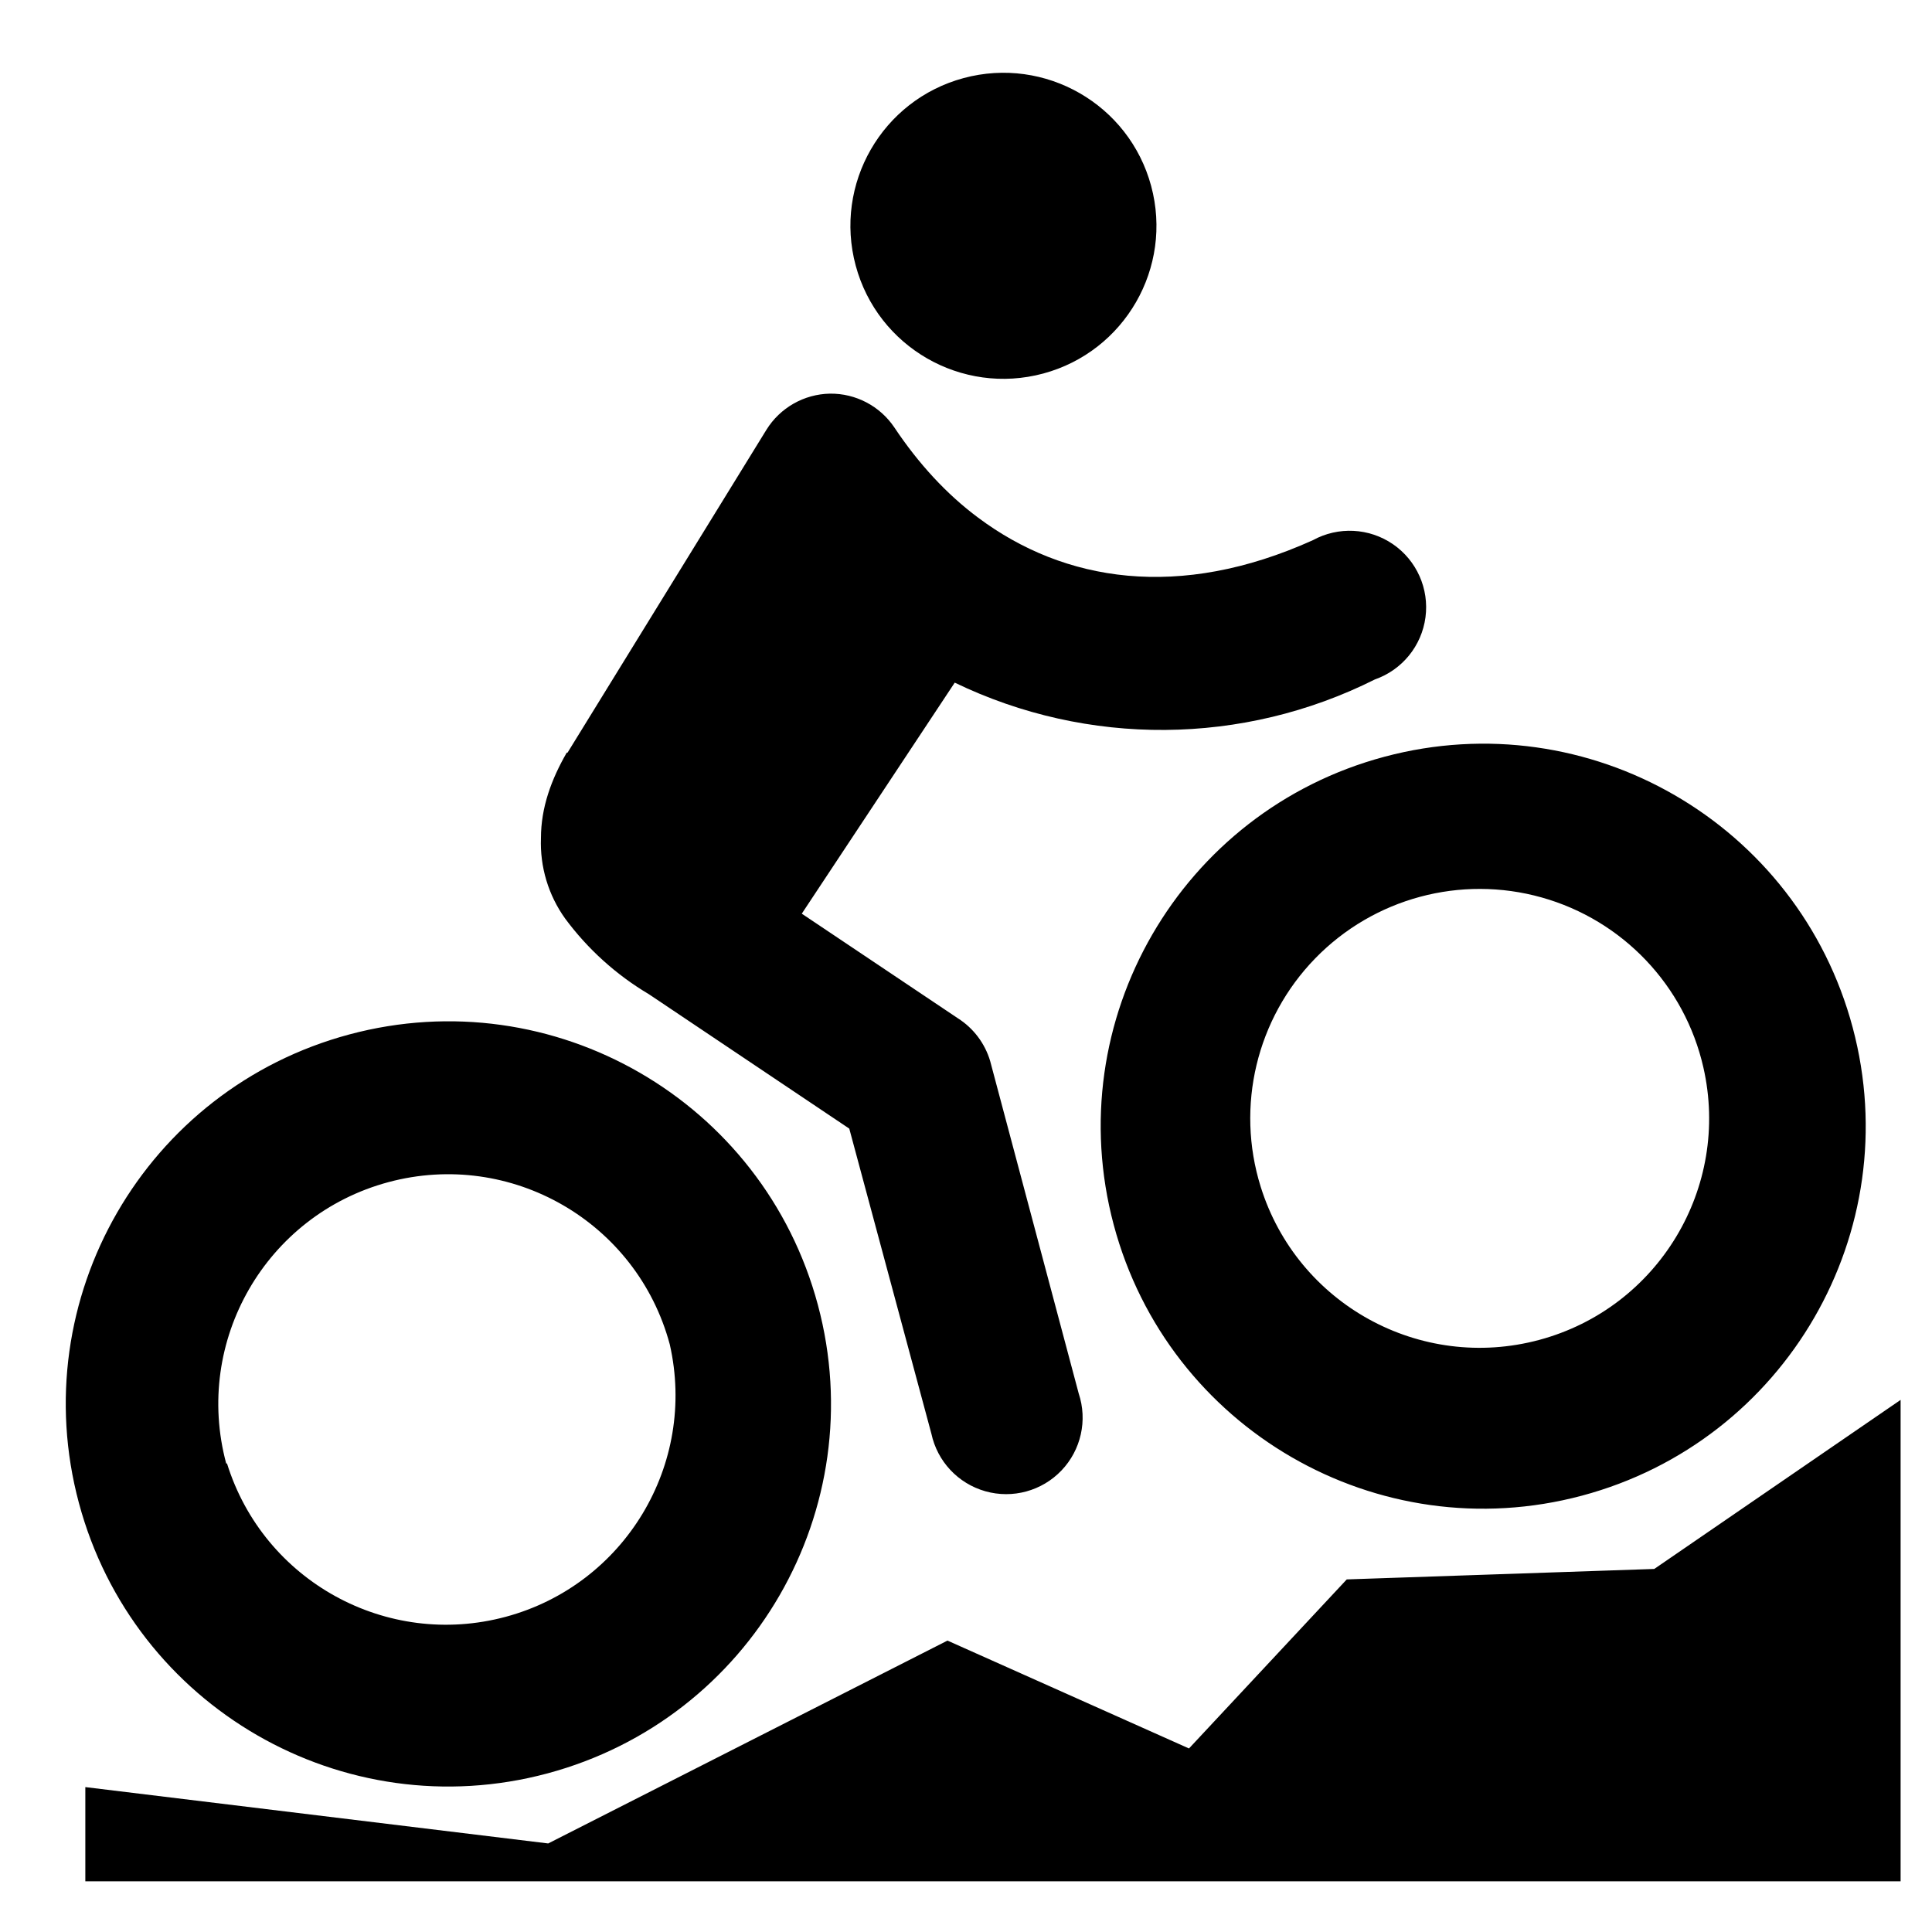
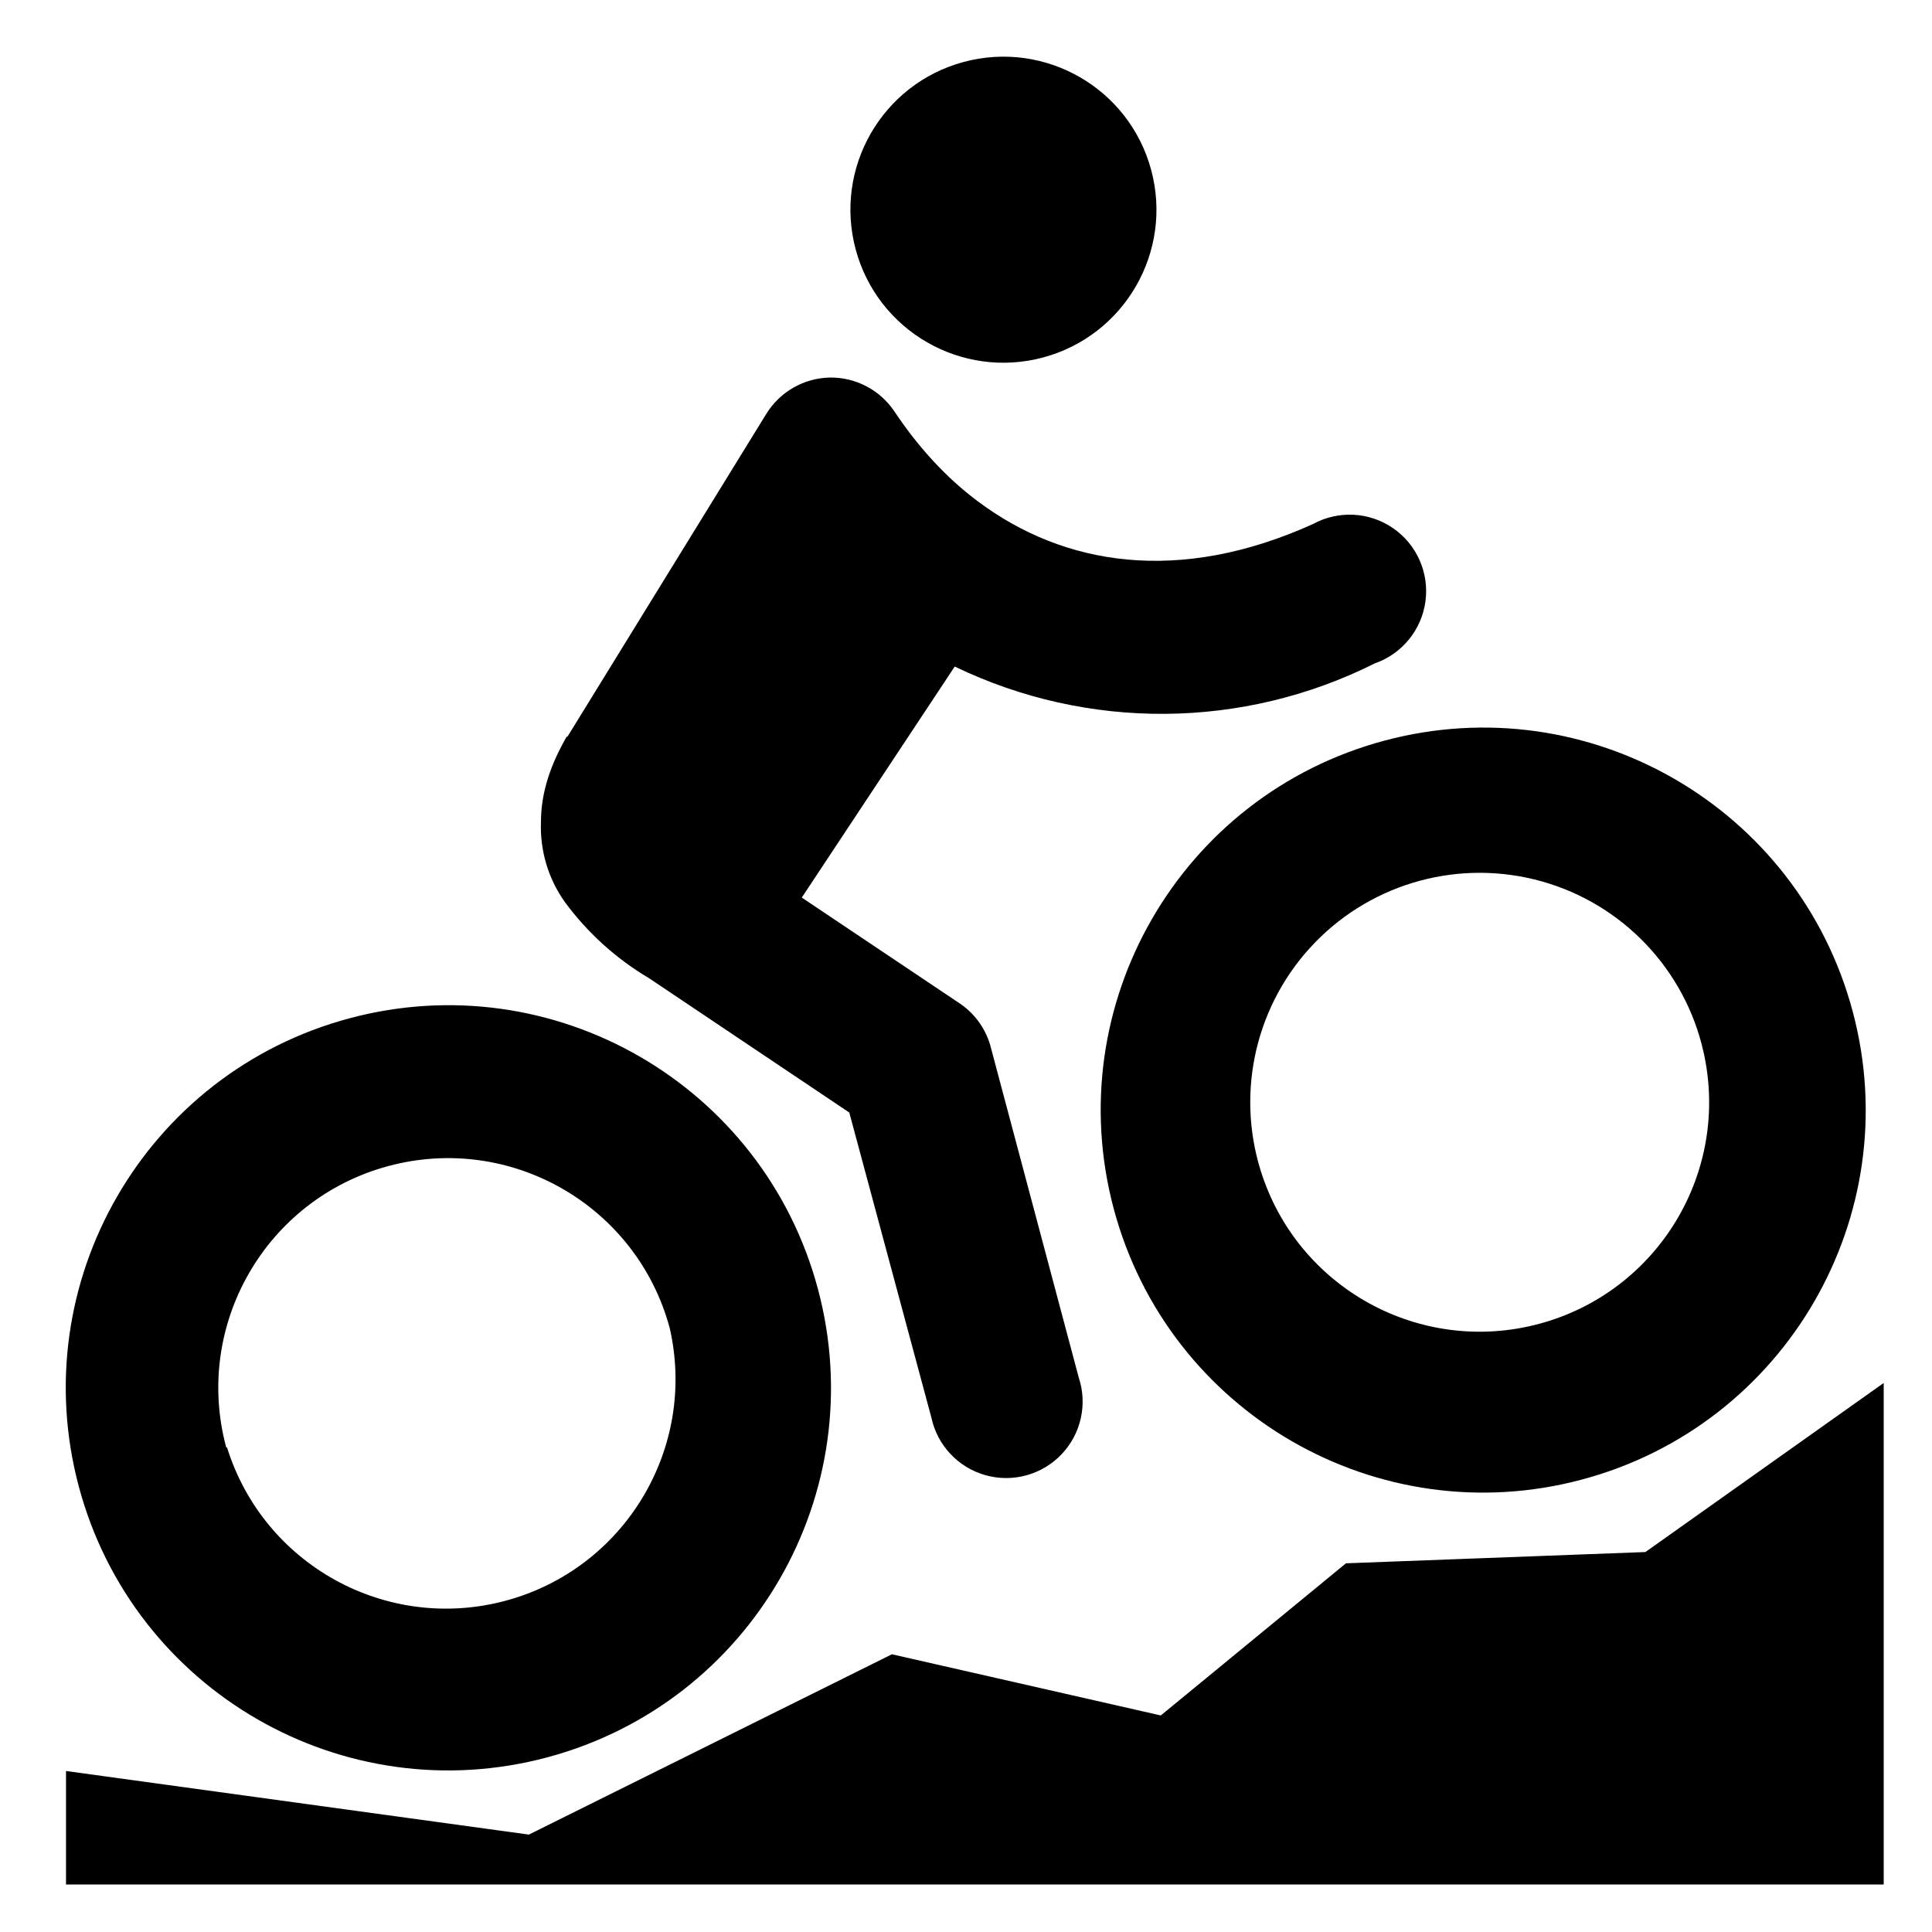
<svg xmlns="http://www.w3.org/2000/svg" viewBox="0 0 24 24">
-   <path fill-rule="evenodd" d="M12.96 4.64a1.9 1.9 75 1 0-.99-3.67 1.9 1.9 75 0 0 .99 3.67zm-2.65.25a.95.95 75 0 1 .8.42c.3.45.65.83 1.04 1.12 1.07.8 2.5 1.03 4.16.28a.95.95 75 1 1 .77 1.73 5.91 5.91 75 0 1-5.22.04l-1.9 2.87 1.94 1.3a.95.95 75 0 1 .4.53l1.1 4.13a.95.95 75 1 1-1.83.5l-1.02-3.79-2.43-1.63-.06-.04a3.54 3.54 75 0 1-1.04-.94 1.61 1.61 75 0 1-.3-1c0-.38.13-.73.32-1.06h.01l2.47-4.01a.95.95 75 0 1 .79-.45zm-7.5 13.29a2.85 2.85 75 1 1 5.51-1.48 2.85 2.85 75 0 1-5.5 1.48zm1.53-5.33a4.75 4.75 75 1 0 2.46 9.18 4.75 4.75 75 0 0-2.46-9.18zm11.32 1.89a2.85 2.85 75 1 1 5.5-1.48 2.85 2.85 75 0 1-5.5 1.48zM17.2 9.4a4.75 4.75 75 1 0 2.45 9.18A4.75 4.75 75 0 0 17.2 9.4zM1.06 22.2l5.75.7 4.96-2.52 3 1.34 1.96-2.1 3.82-.13 3.06-2.1v5.98H1.06z" clip-rule="evenodd" />
+   <path fill-rule="evenodd" d="M12.96 4.44a1.9 1.9 75 1 0-.99-3.67 1.9 1.9 75 0 0 .99 3.67zm-2.65.25a.95.95 75 0 1 .8.42c.3.45.65.83 1.04 1.12 1.07.8 2.5 1.03 4.16.28a.95.95 75 1 1 .77 1.73 5.91 5.91 75 0 1-5.22.04l-1.9 2.87 1.94 1.3a.95.95 75 0 1 .4.53l1.1 4.13a.95.95 75 1 1-1.83.5l-1.02-3.79-2.43-1.63-.06-.04a3.54 3.54 75 0 1-1.04-.94 1.61 1.61 75 0 1-.3-1c0-.38.13-.73.32-1.06h.01l2.47-4.01a.95.95 75 0 1 .79-.45zm-7.5 13.29a2.85 2.85 75 1 1 5.51-1.48 2.85 2.85 75 0 1-5.5 1.48zm1.53-5.33a4.75 4.75 75 1 0 2.46 9.18 4.75 4.75 75 0 0-2.46-9.18zm11.32 1.89a2.85 2.85 75 1 1 5.5-1.48 2.85 2.85 75 0 1-5.5 1.48zM17.2 9.2a4.75 4.75 75 1 0 2.45 9.18A4.75 4.75 75 0 0 17.2 9.2zM.82 22l5.75.79 4.51-2.24 3.34.76 2.3-1.89 3.72-.14 2.96-2.1v6.23H.82z" clip-rule="evenodd" />
</svg>
